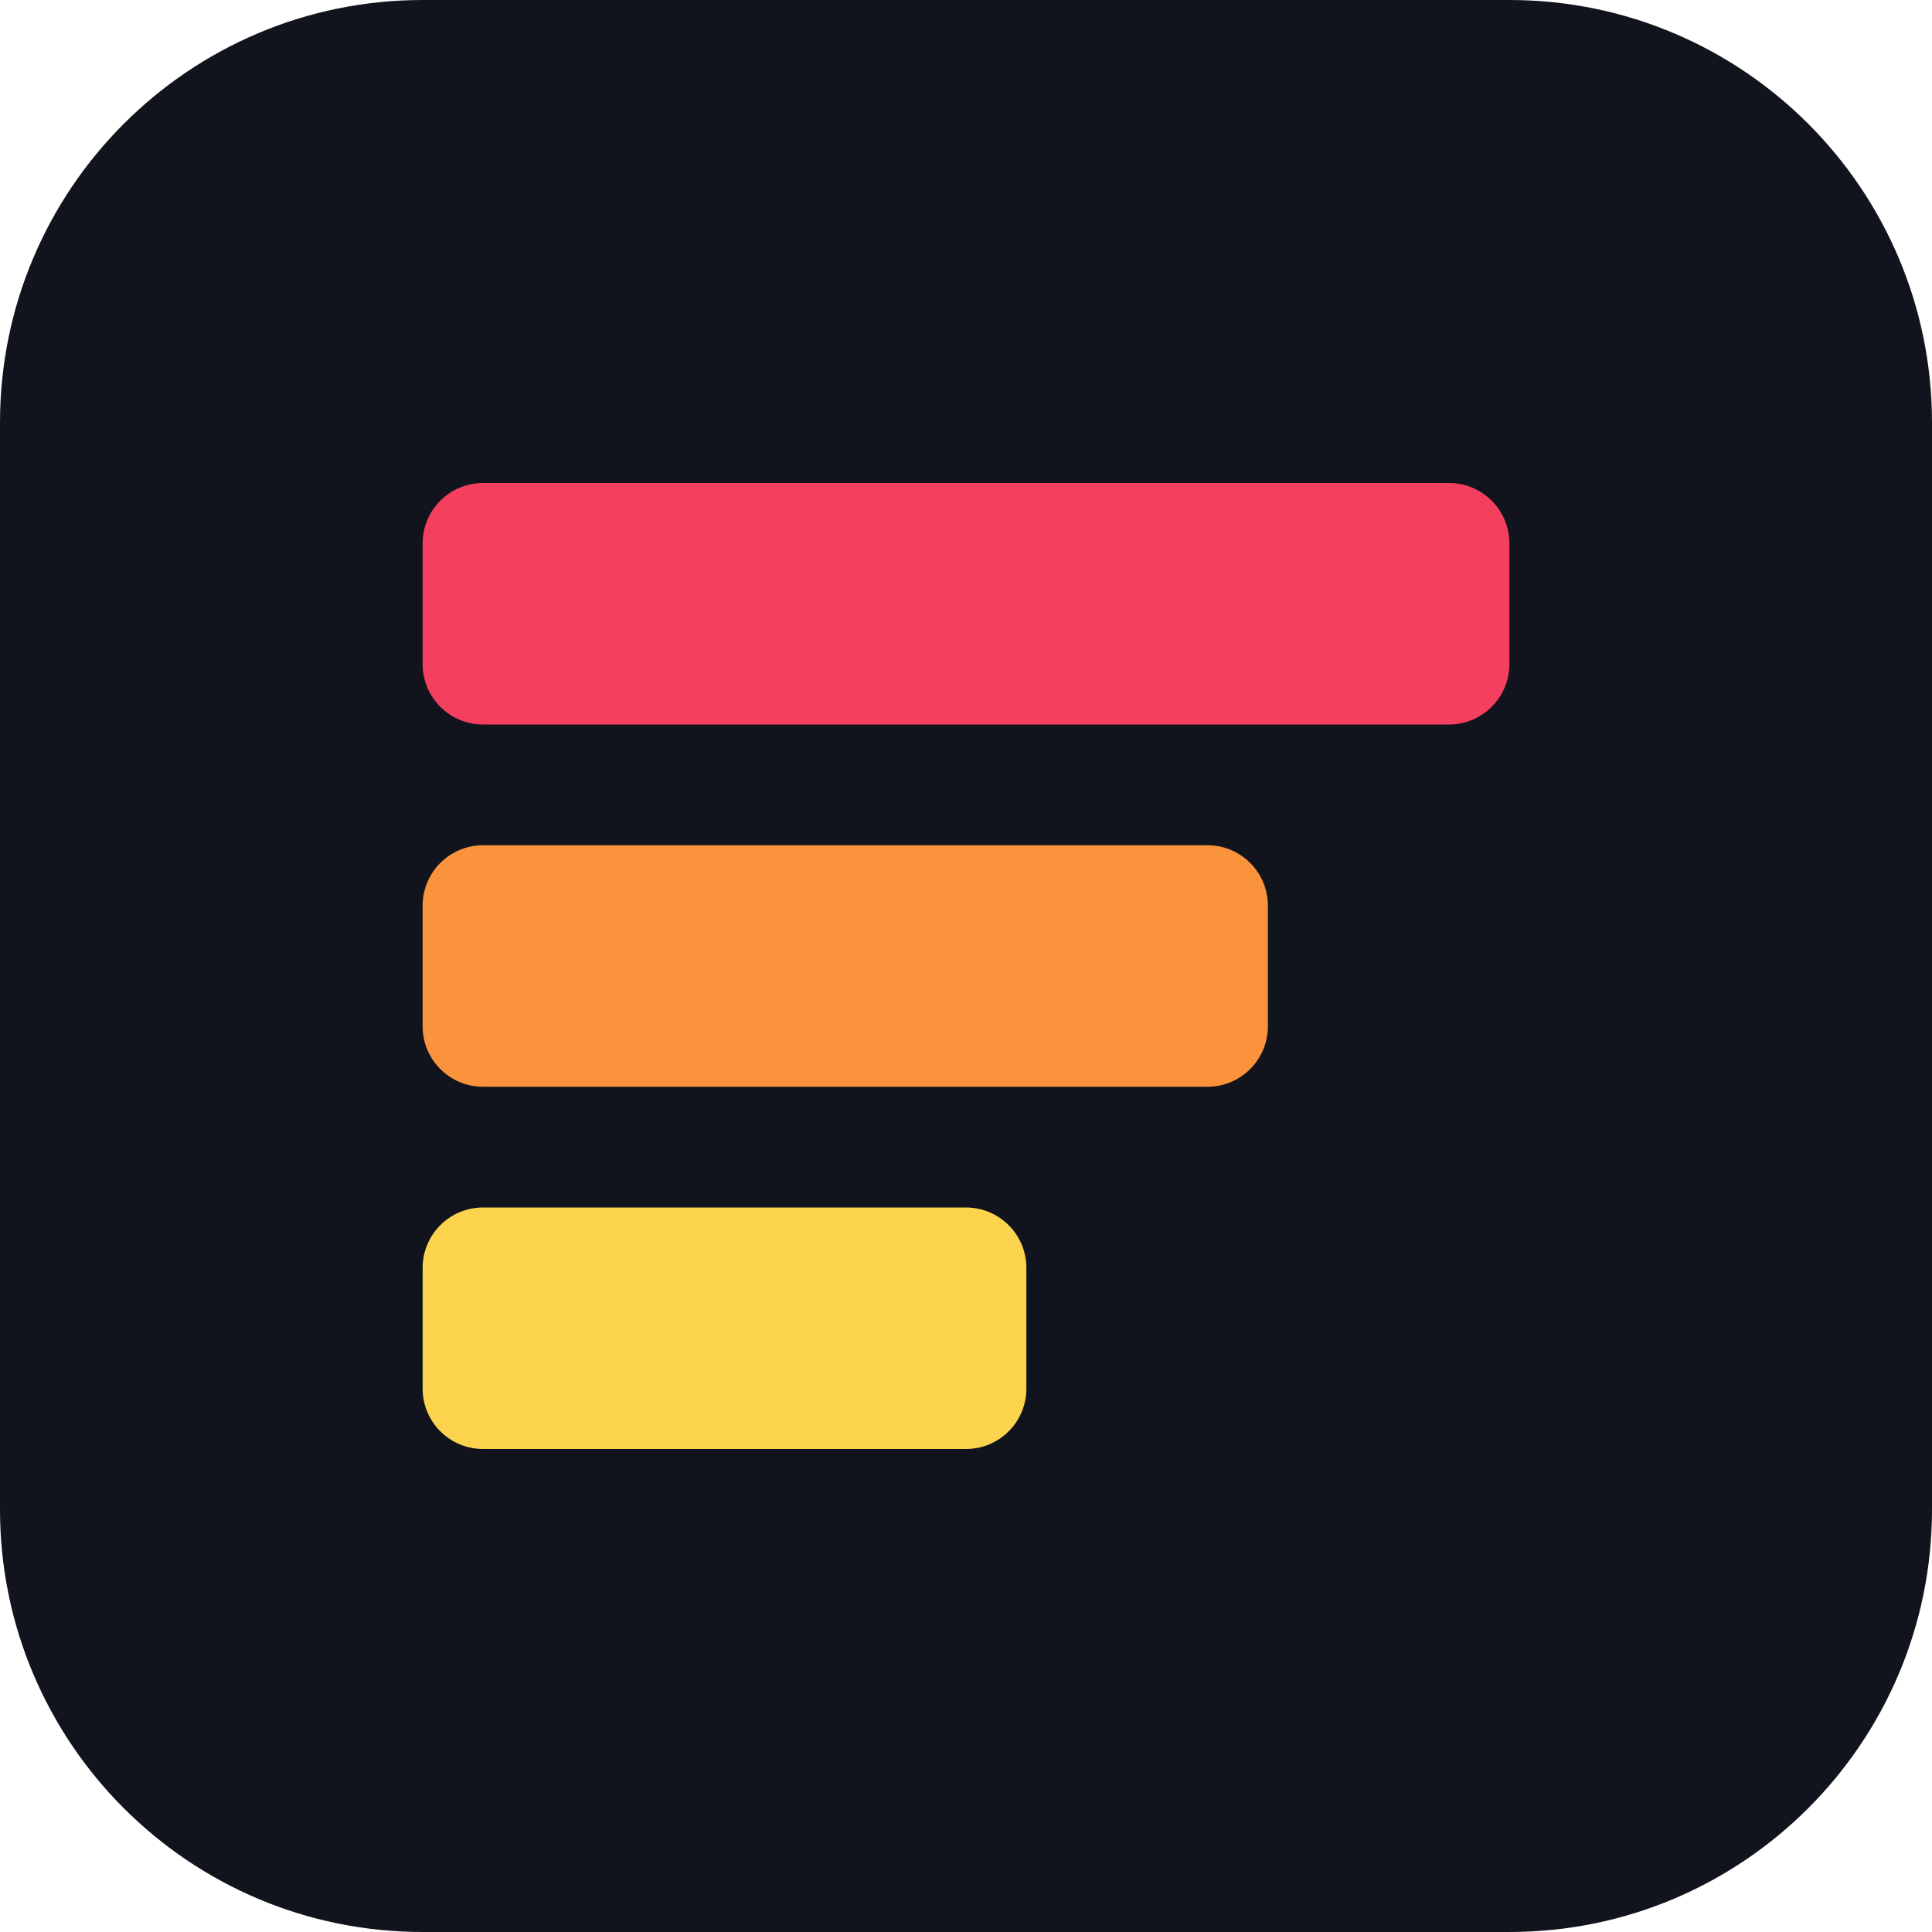
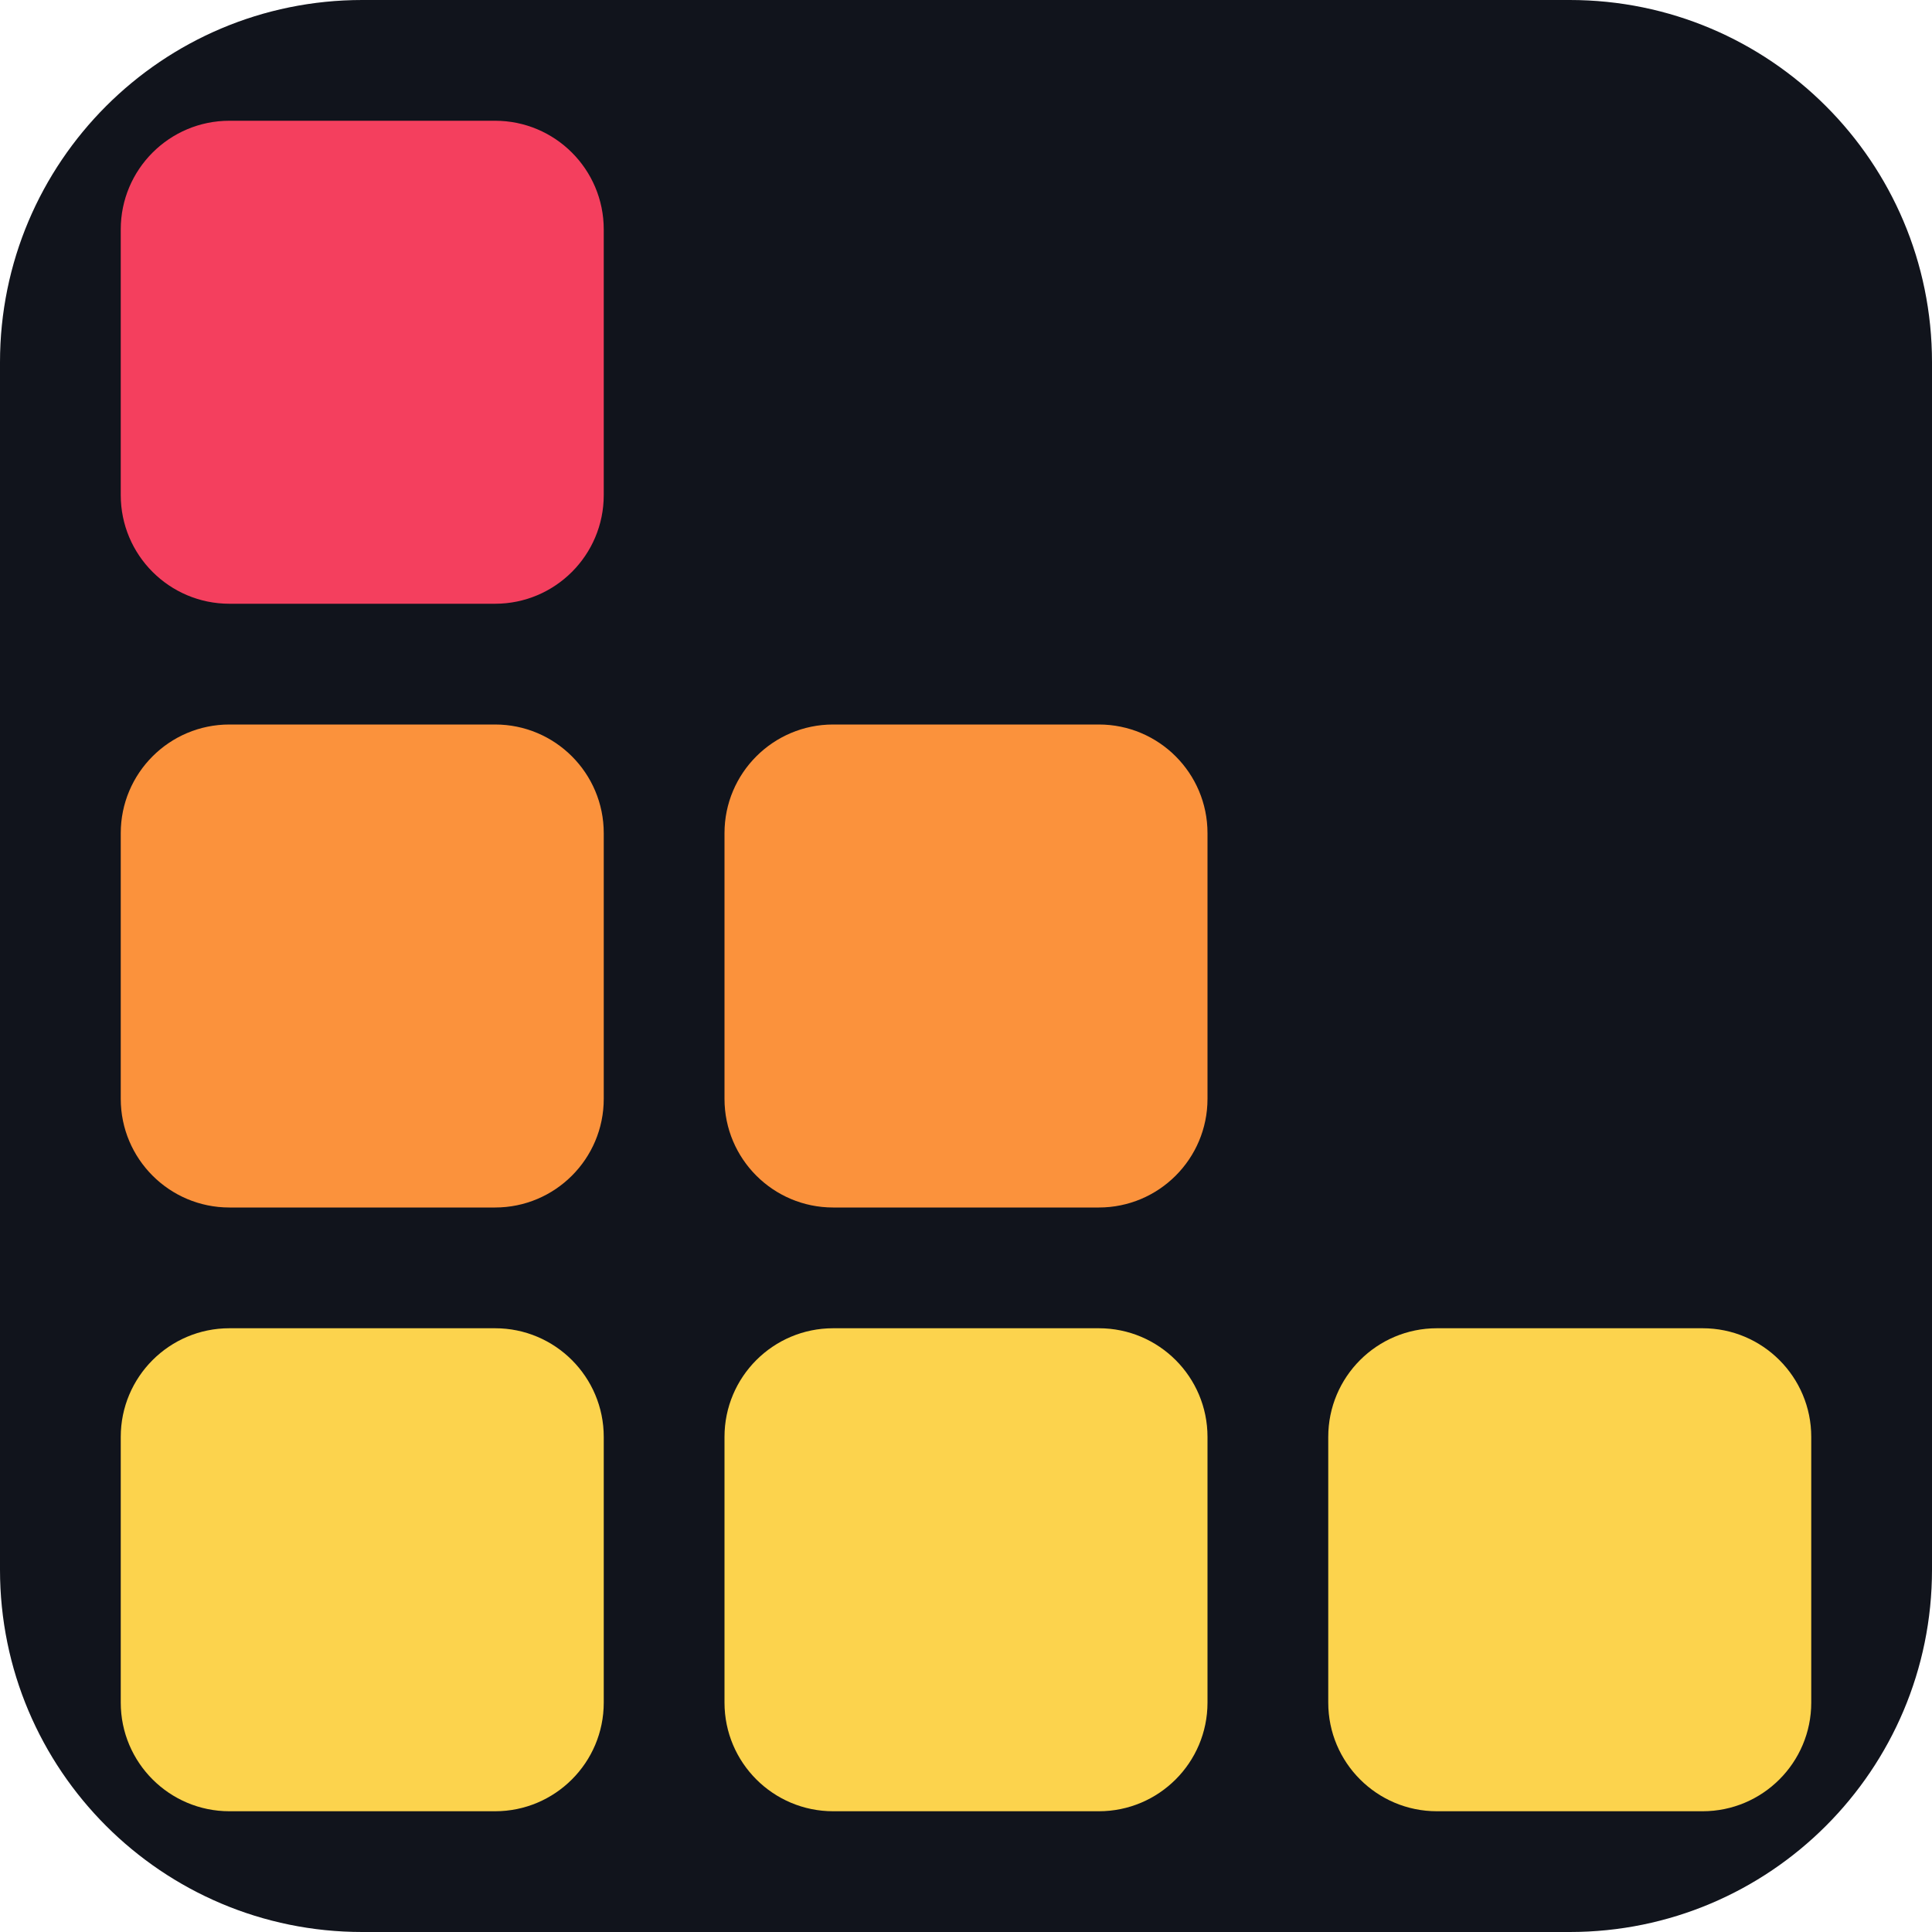
- <svg xmlns="http://www.w3.org/2000/svg" viewBox="0 0 64 64">
-   <rect width="64" height="64" rx="14" fill="#11141c" />
-   <rect x="14" y="16" width="36" height="8" rx="2" fill="#f43f5e" />
-   <rect x="14" y="28" width="28" height="8" rx="2" fill="#fb923c" />
-   <rect x="14" y="40" width="20" height="8" rx="2" fill="#fcd34d" />
+ <svg xmlns="http://www.w3.org/2000/svg" viewBox="0 0 16 16">
+   <rect width="16" height="16" rx="3" fill="#11141c" />
+   <rect x="1" y="1" width="4" height="4" rx="0.9" fill="#f43f5e" />
+   <rect x="1" y="6" width="4" height="4" rx="0.9" fill="#fb923c" />
+   <rect x="6" y="6" width="4" height="4" rx="0.9" fill="#fb923c" />
+   <rect x="1" y="11" width="4" height="4" rx="0.9" fill="#fcd34d" />
+   <rect x="6" y="11" width="4" height="4" rx="0.9" fill="#fcd34d" />
+   <rect x="11" y="11" width="4" height="4" rx="0.9" fill="#fcd34d" />
</svg>
